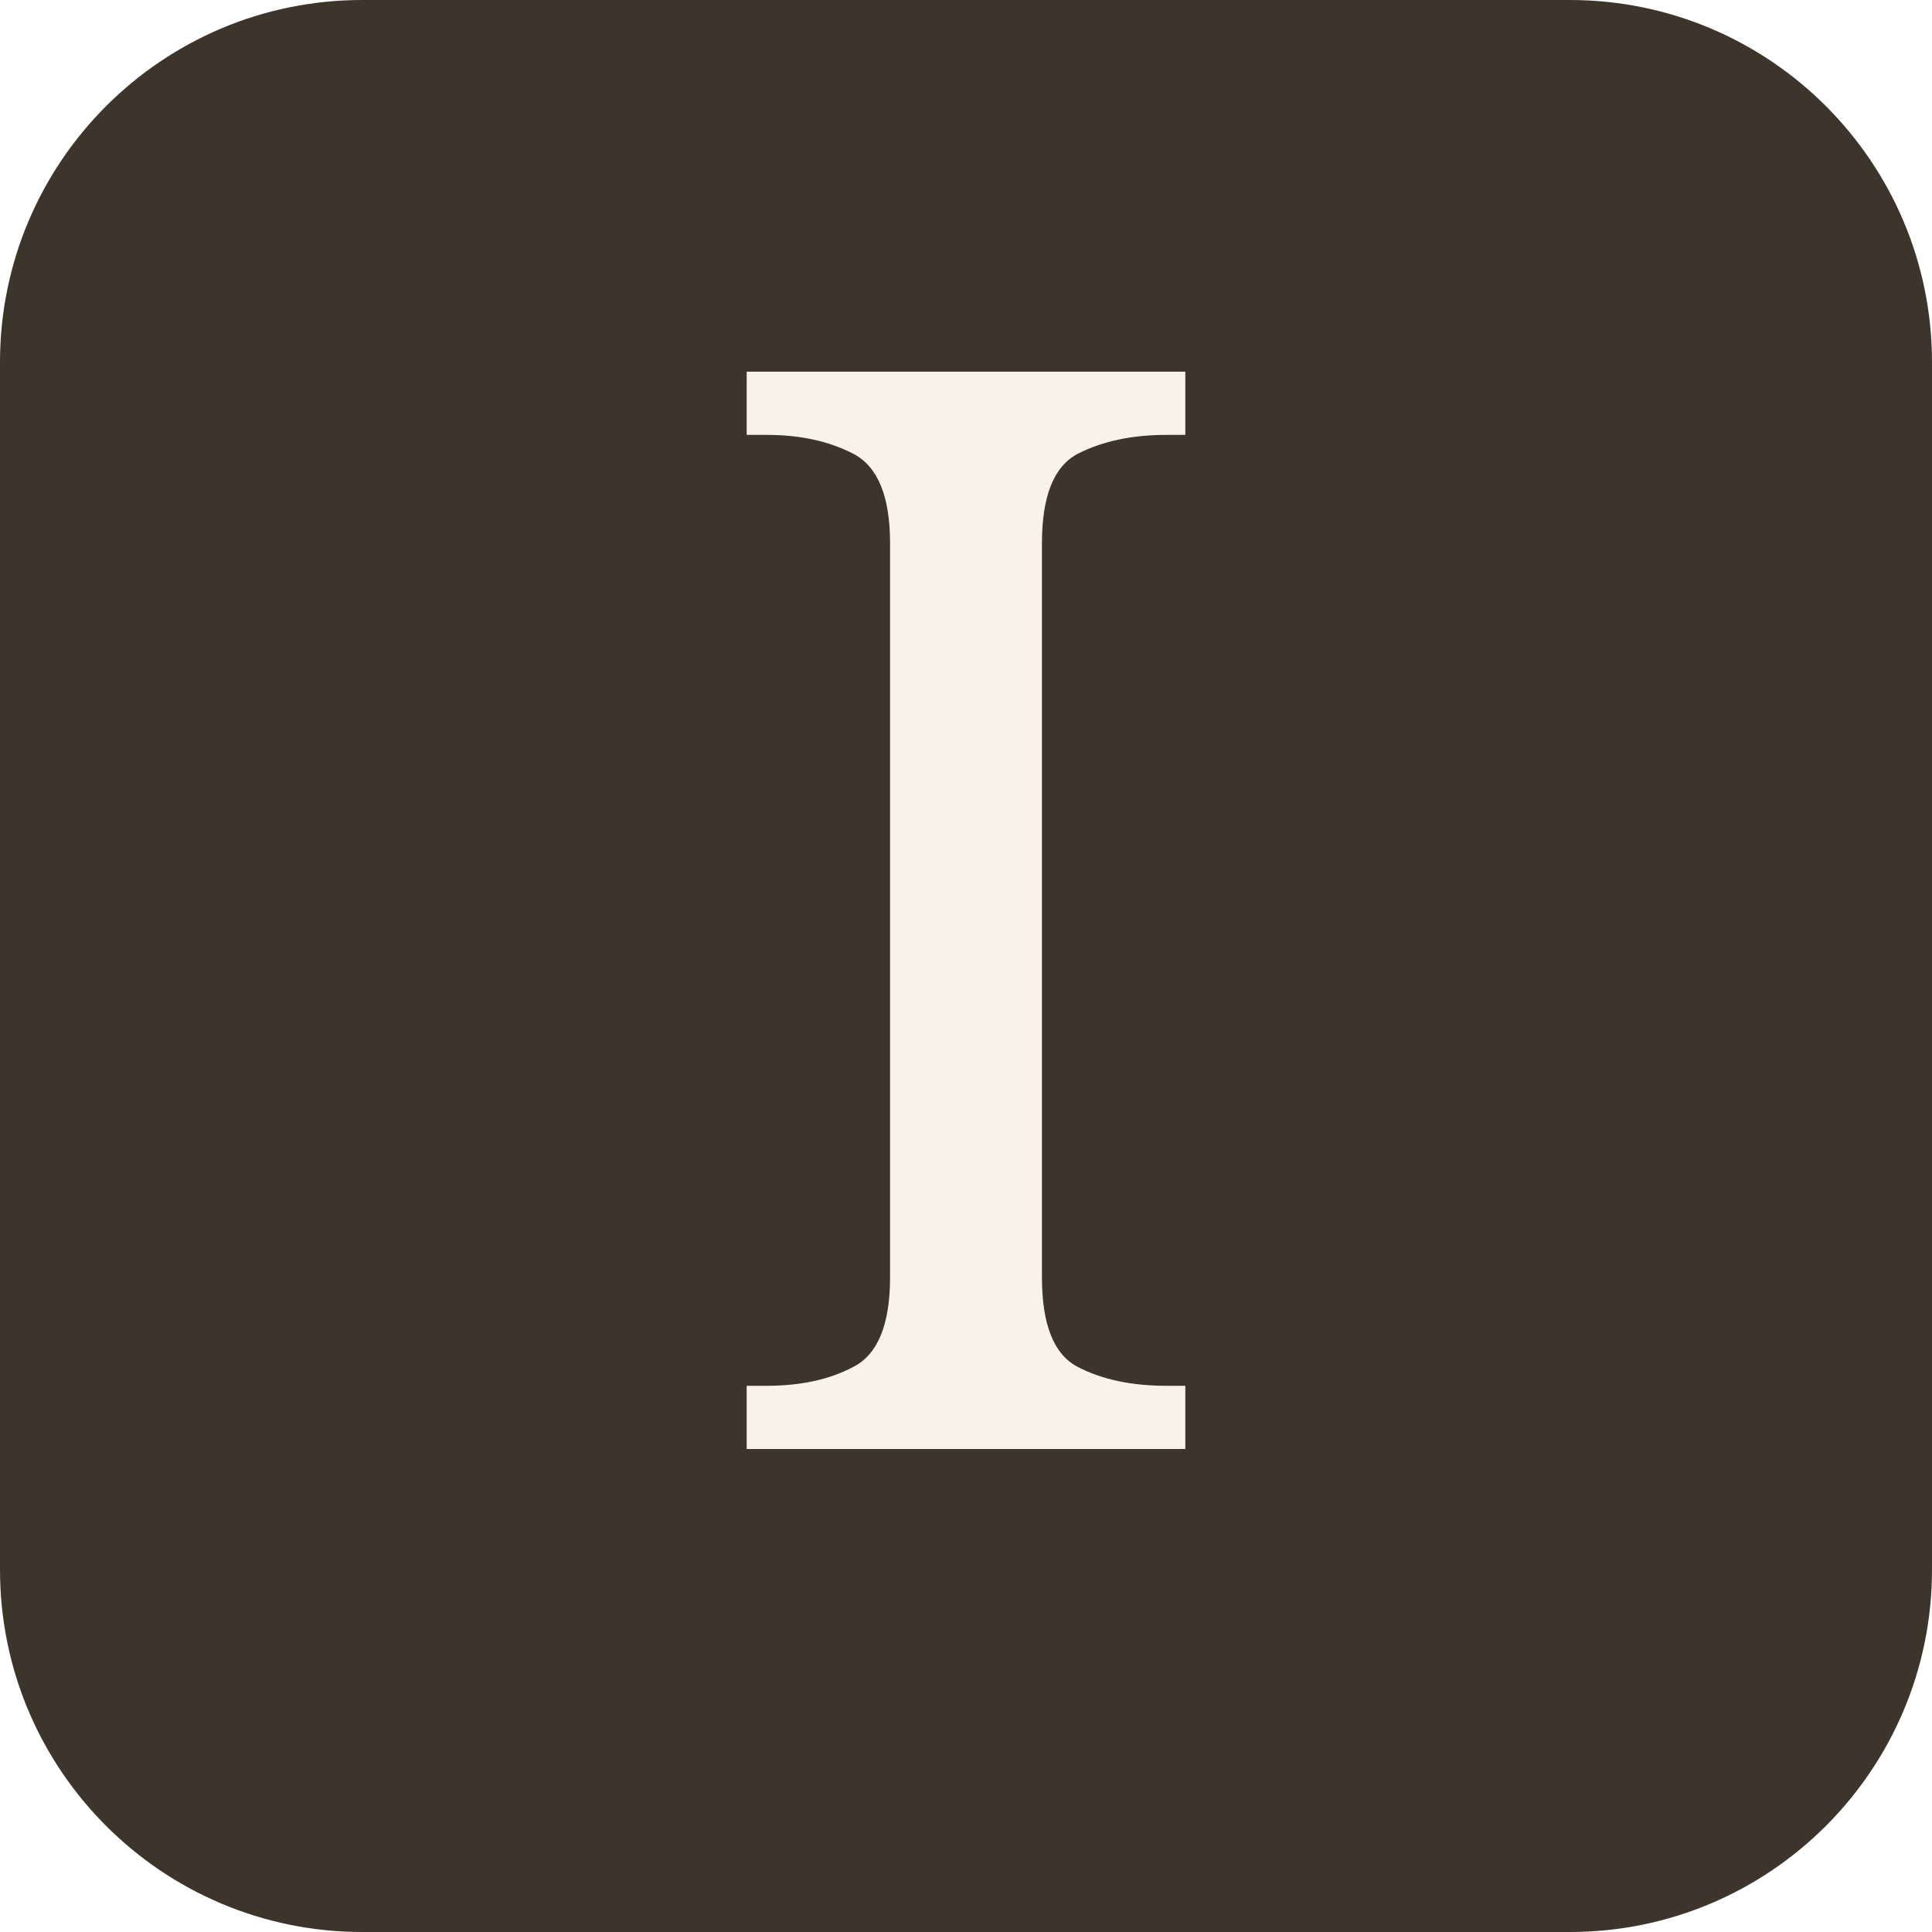
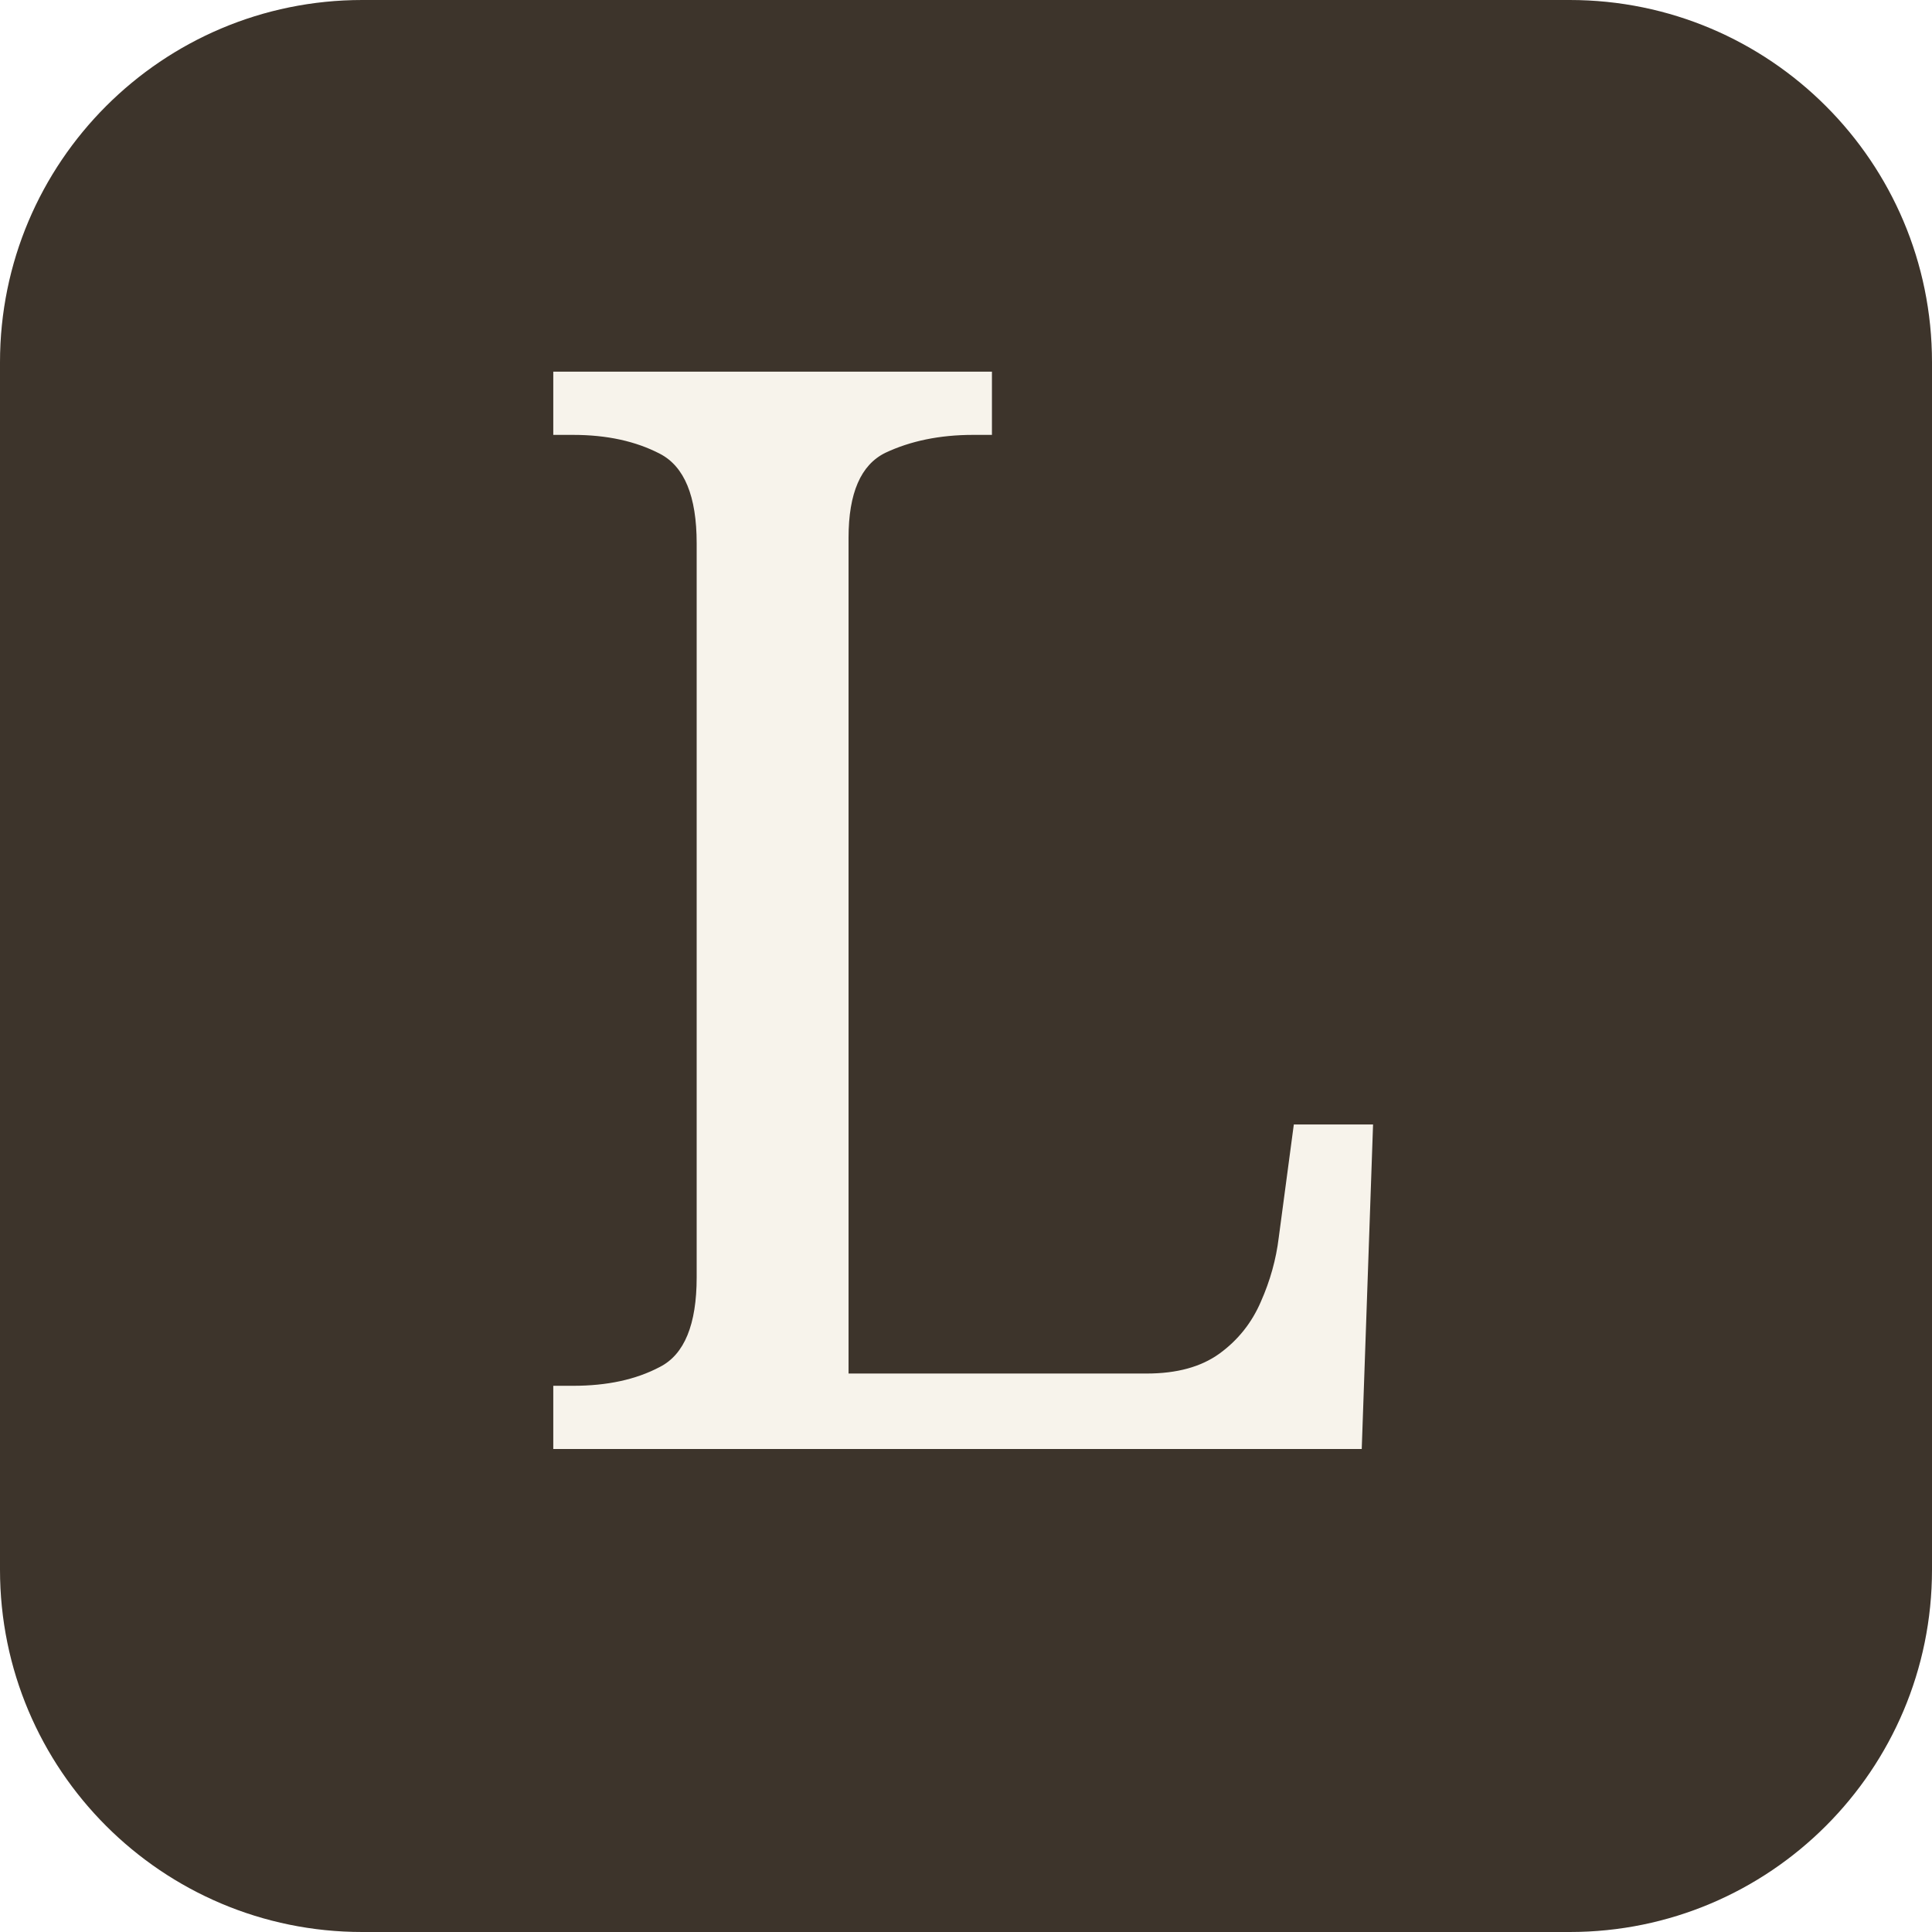
<svg xmlns="http://www.w3.org/2000/svg" viewBox="0 0 32 32">
  <rect width="32" height="32" rx="6" fill="#3d342b" />
-   <text x="16" y="24" text-anchor="middle" font-family="Georgia" font-size="25" fill="#f7f3eb">I</text>
+   <text x="16" y="24" text-anchor="middle" font-family="Georgia" font-size="25" fill="#f7f3eb">L</text>
</svg>
